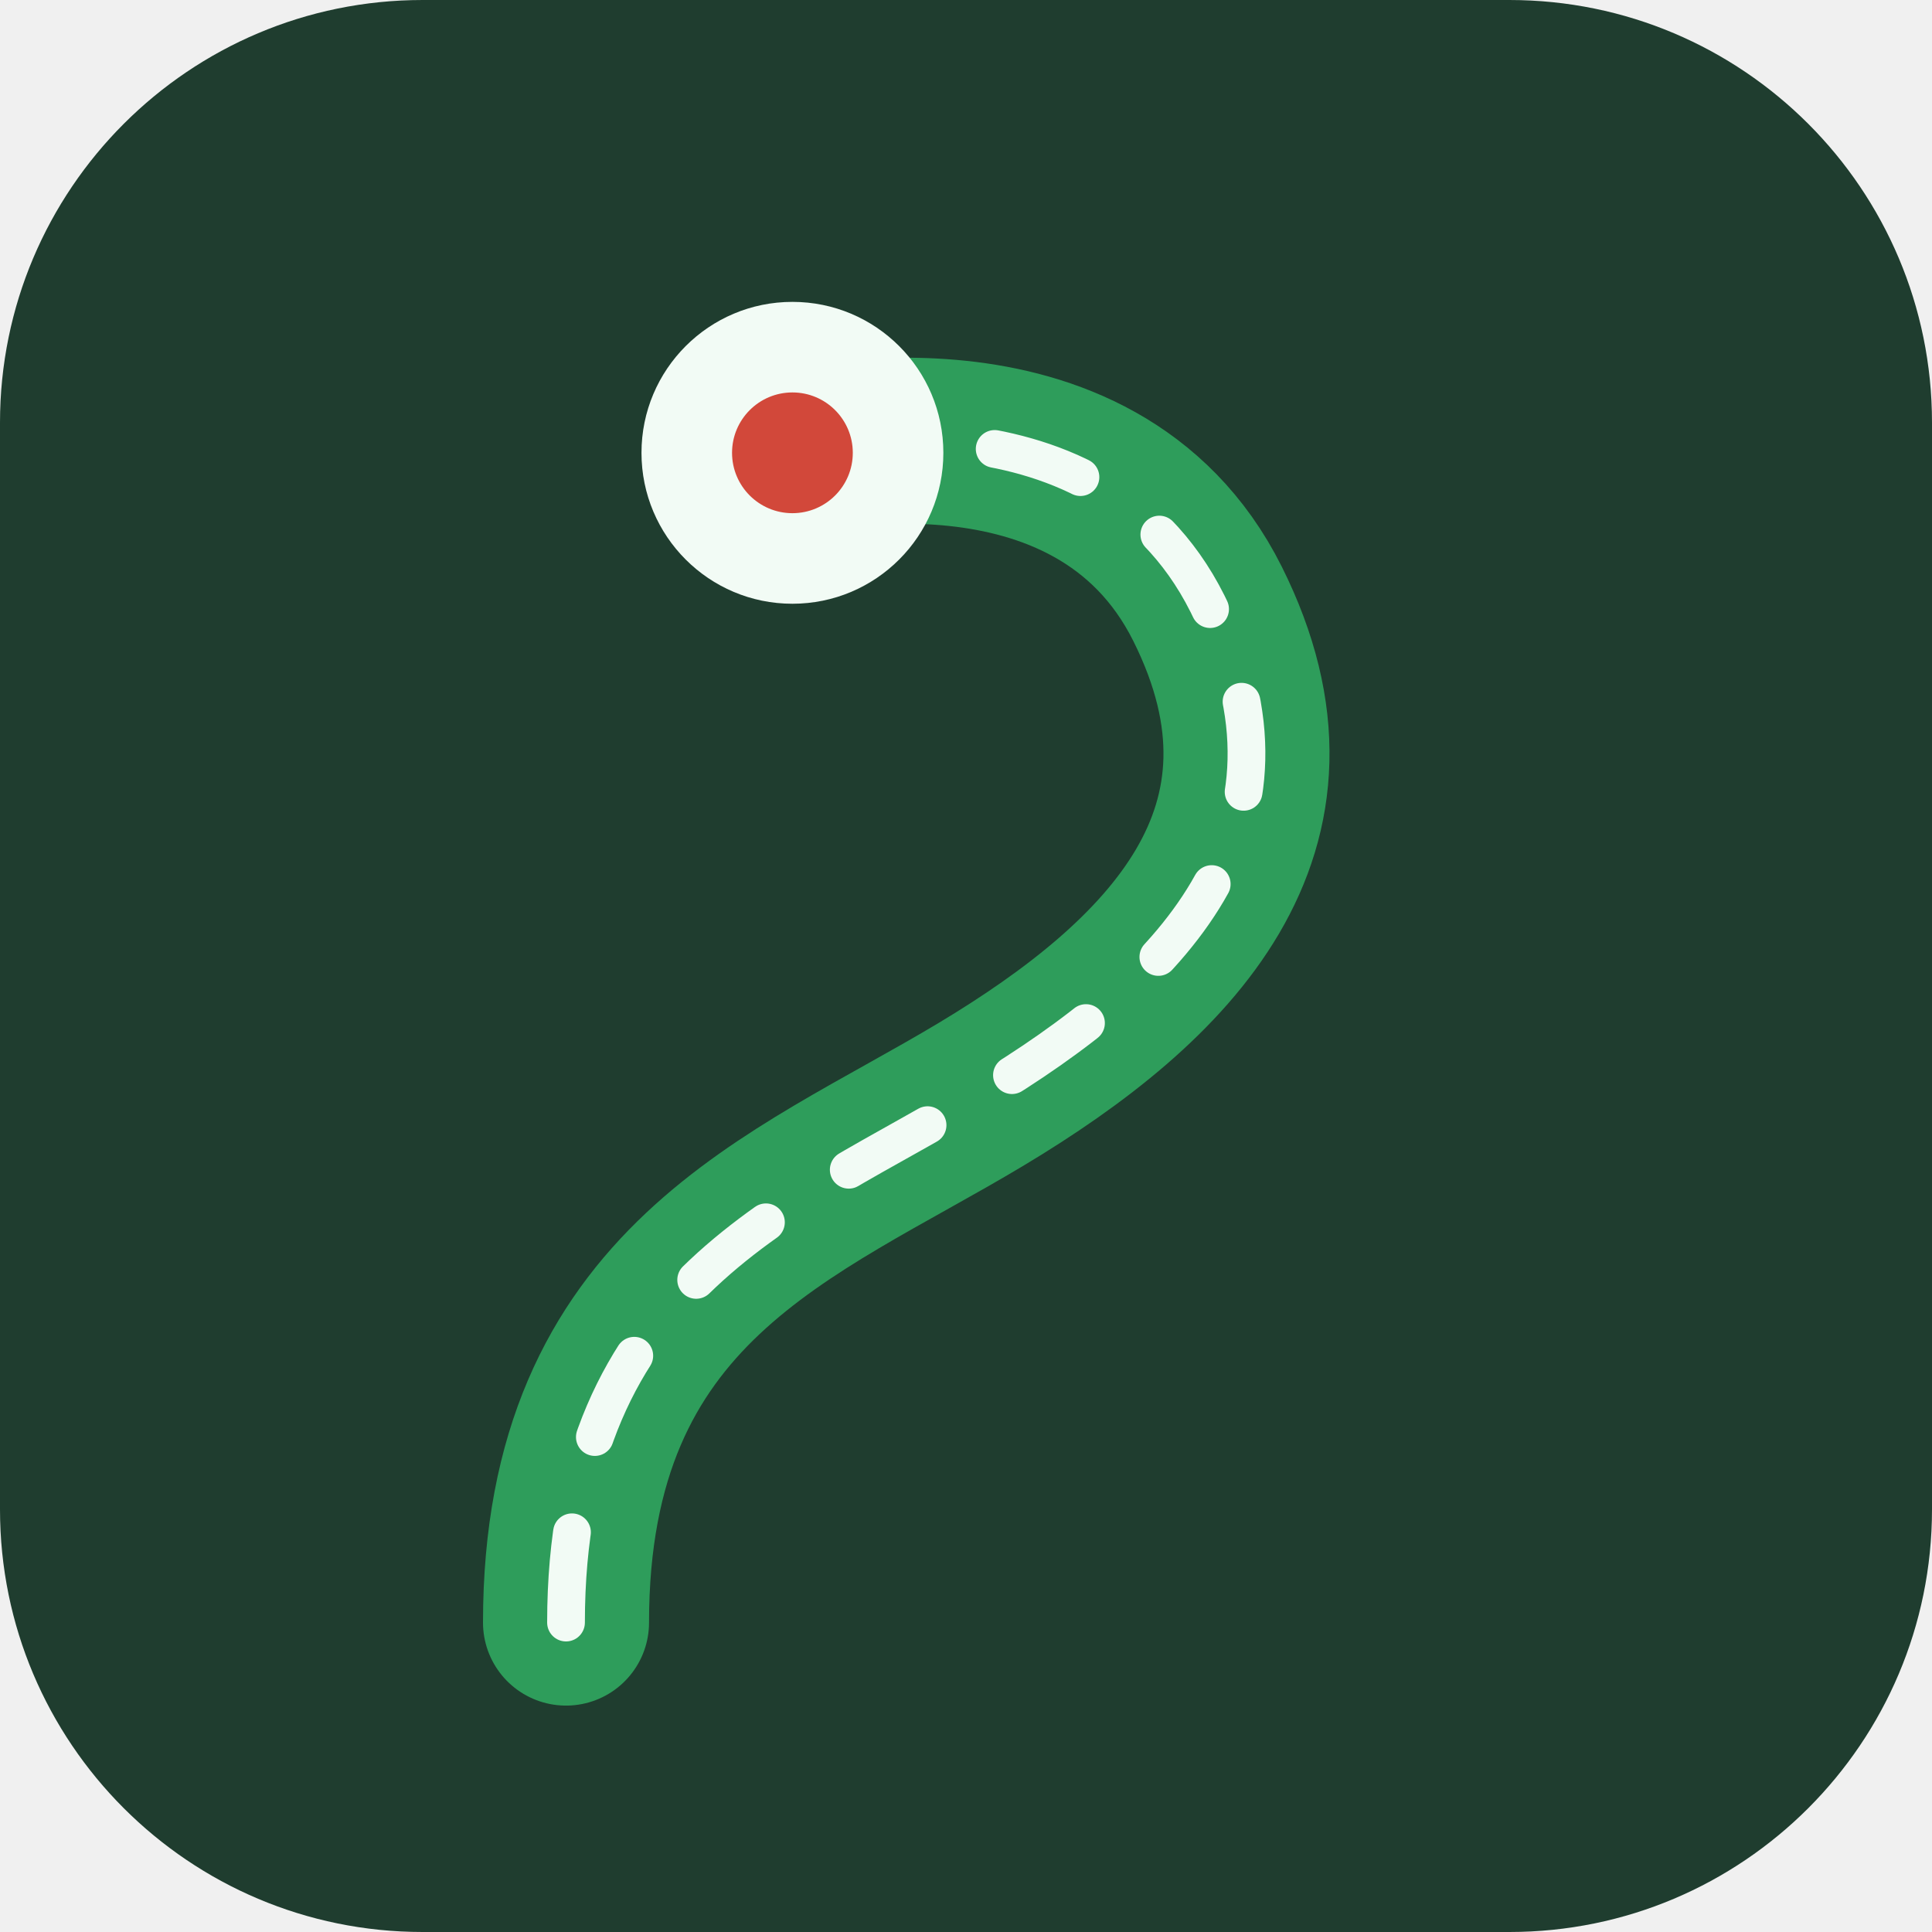
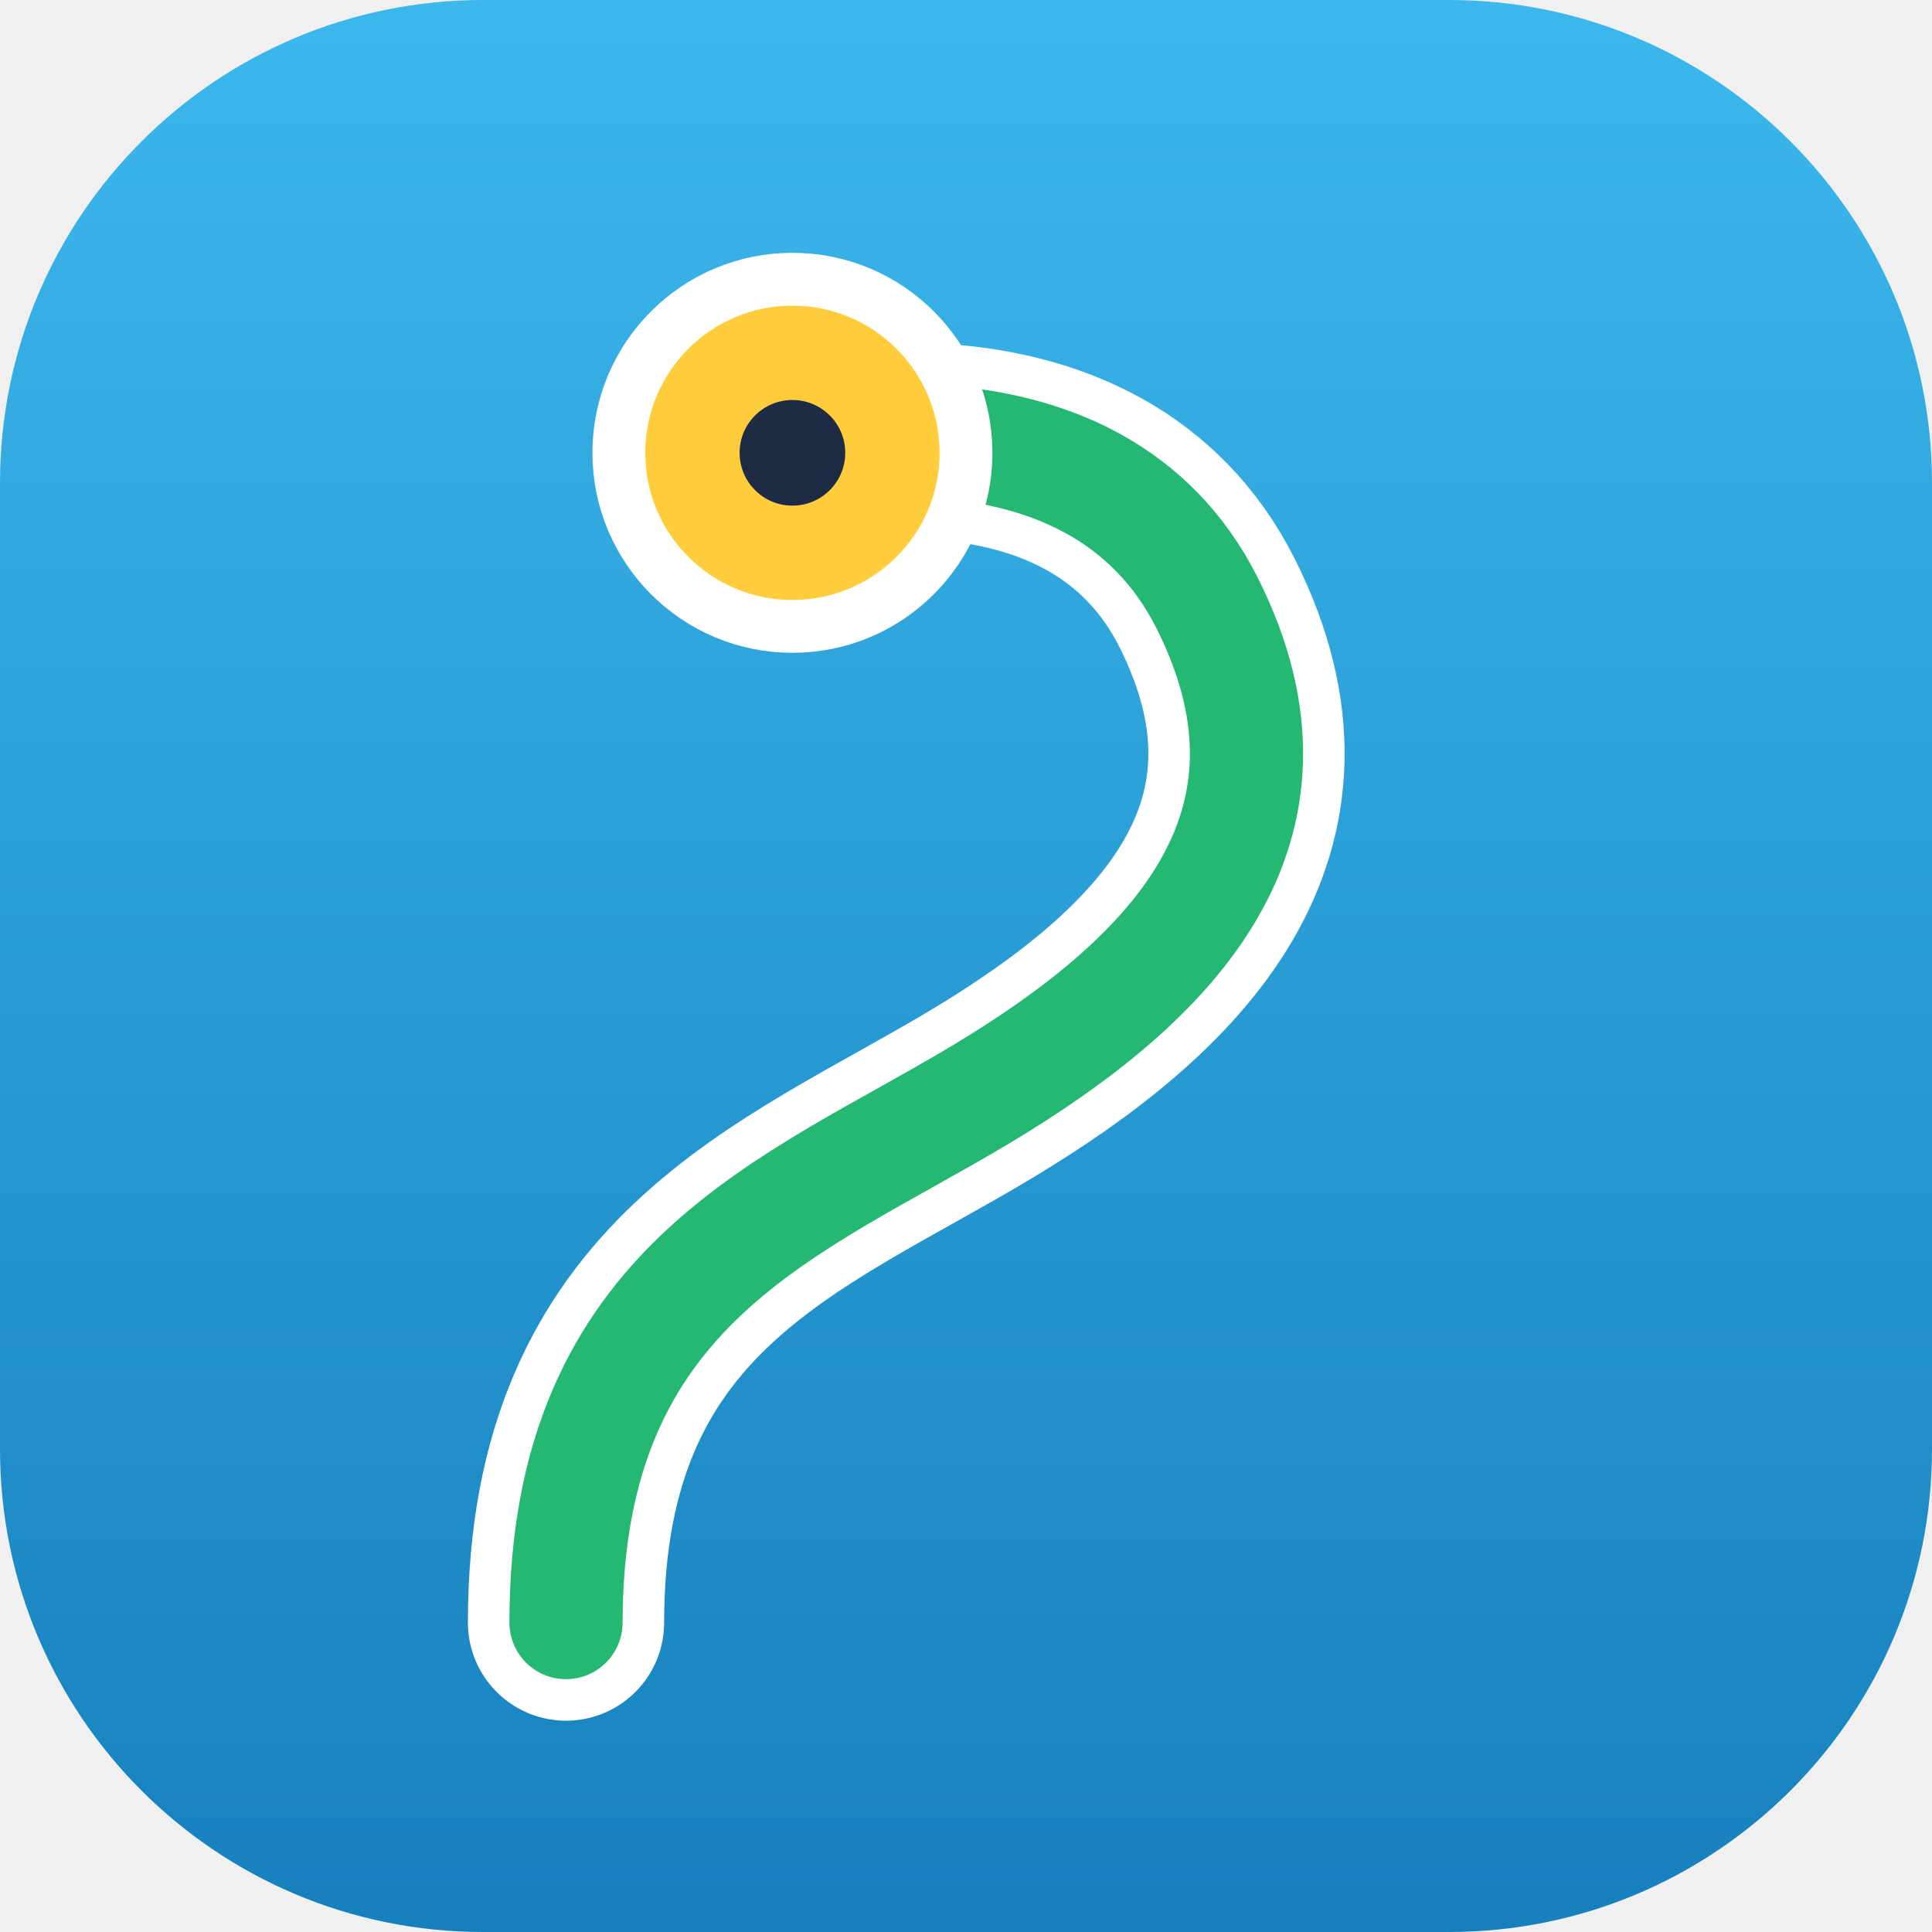
<svg xmlns="http://www.w3.org/2000/svg" viewBox="0 0 512 512">
-   <rect width="512" height="512" rx="112" fill="#1f3d2f" />
-   <path d="M150 430c0-90 60-110 110-140s90-70 60-130-110-40-110-40" fill="none" stroke="#2e9d5b" stroke-width="44" stroke-linecap="round" />
-   <path d="M150 430c0-90 60-110 110-140s90-70 60-130-110-40-110-40" fill="none" stroke="#f2fbf5" stroke-width="10" stroke-linecap="round" stroke-dasharray="24 26" />
-   <circle cx="210" cy="120" r="40" fill="#f2fbf5" />
-   <circle cx="210" cy="120" r="16" fill="#d2483a" />
+   <defs>
+     <linearGradient id="g" x1="0" y1="0" x2="0" y2="1">
+       <stop offset="0" stop-color="#3cb8ec" />
+       <stop offset="1" stop-color="#1680bd" />
+     </linearGradient>
+   </defs>
+   <rect width="512" height="512" rx="128" fill="url(#g)" />
+   <path d="M150 430c0-90 60-110 110-140s90-70 60-130-110-40-110-40" fill="none" stroke="#ffffff" stroke-width="52" stroke-linecap="round" />
+   <path d="M150 430c0-90 60-110 110-140s90-70 60-130-110-40-110-40" fill="none" stroke="#25b872" stroke-width="30" stroke-linecap="round" />
+   <circle cx="210" cy="120" r="46" fill="#ffcd3c" stroke="#ffffff" stroke-width="14" />
+   <circle cx="210" cy="120" r="14" fill="#1d2b44" />
</svg>
